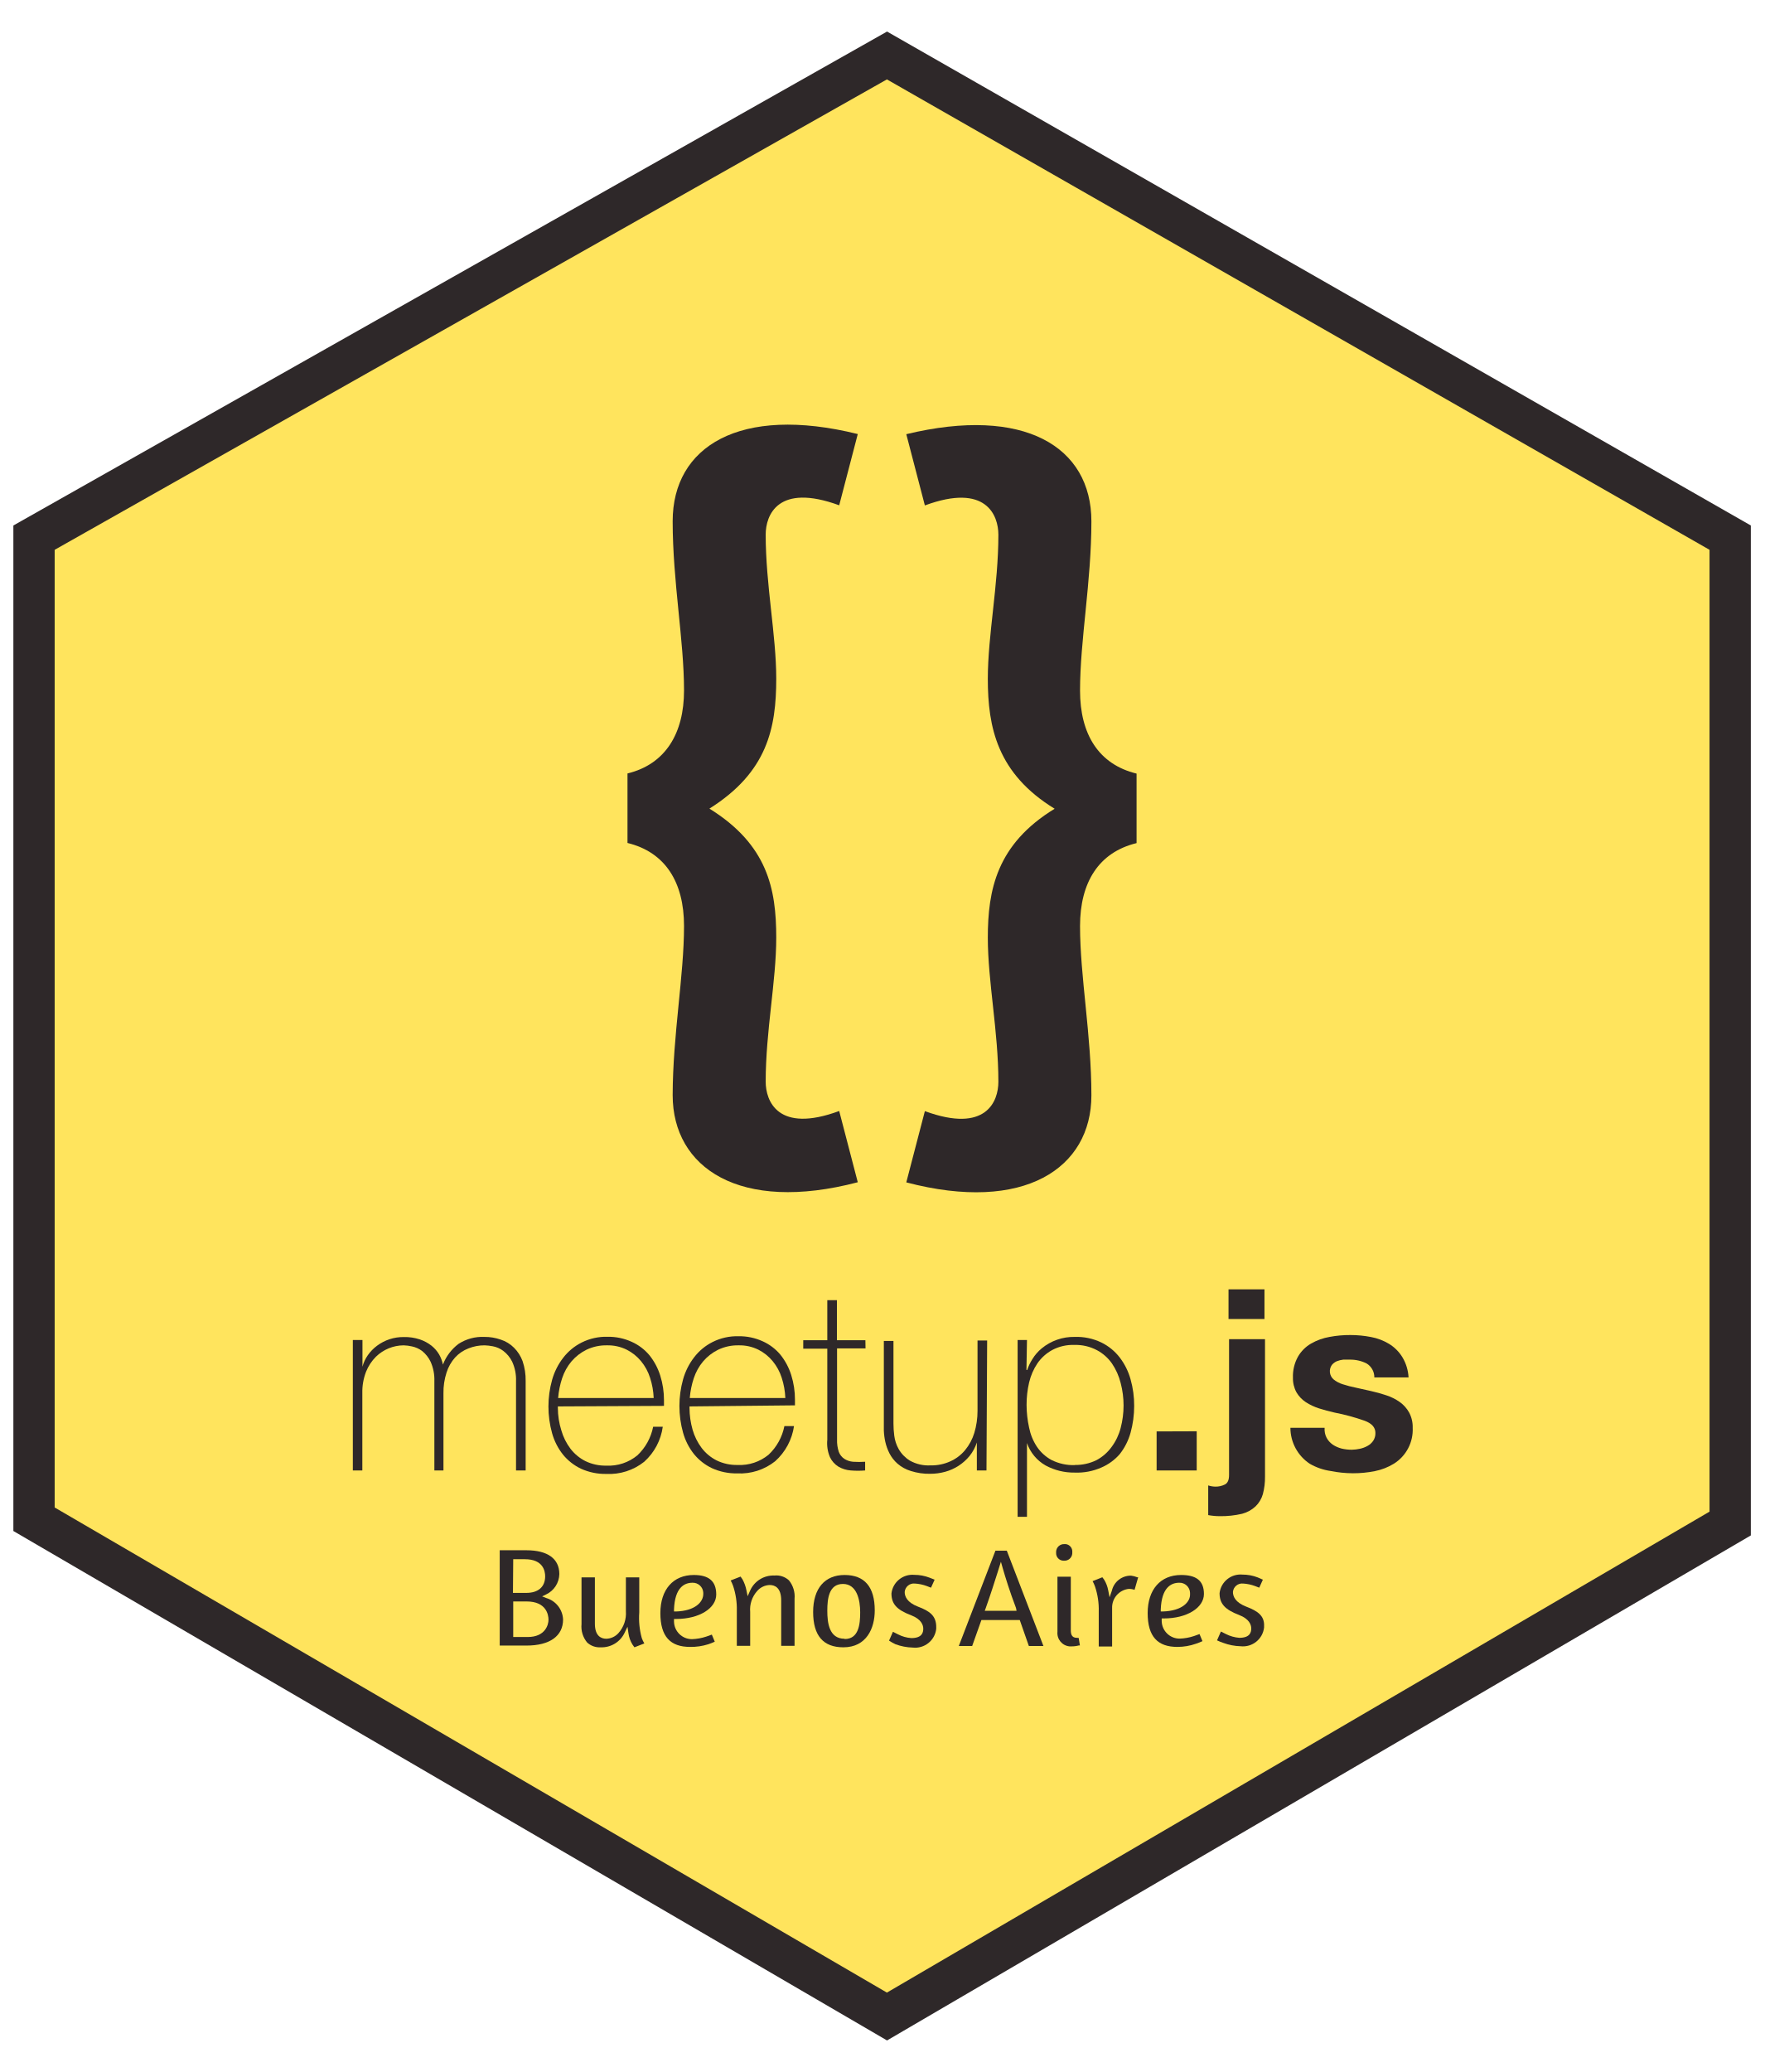
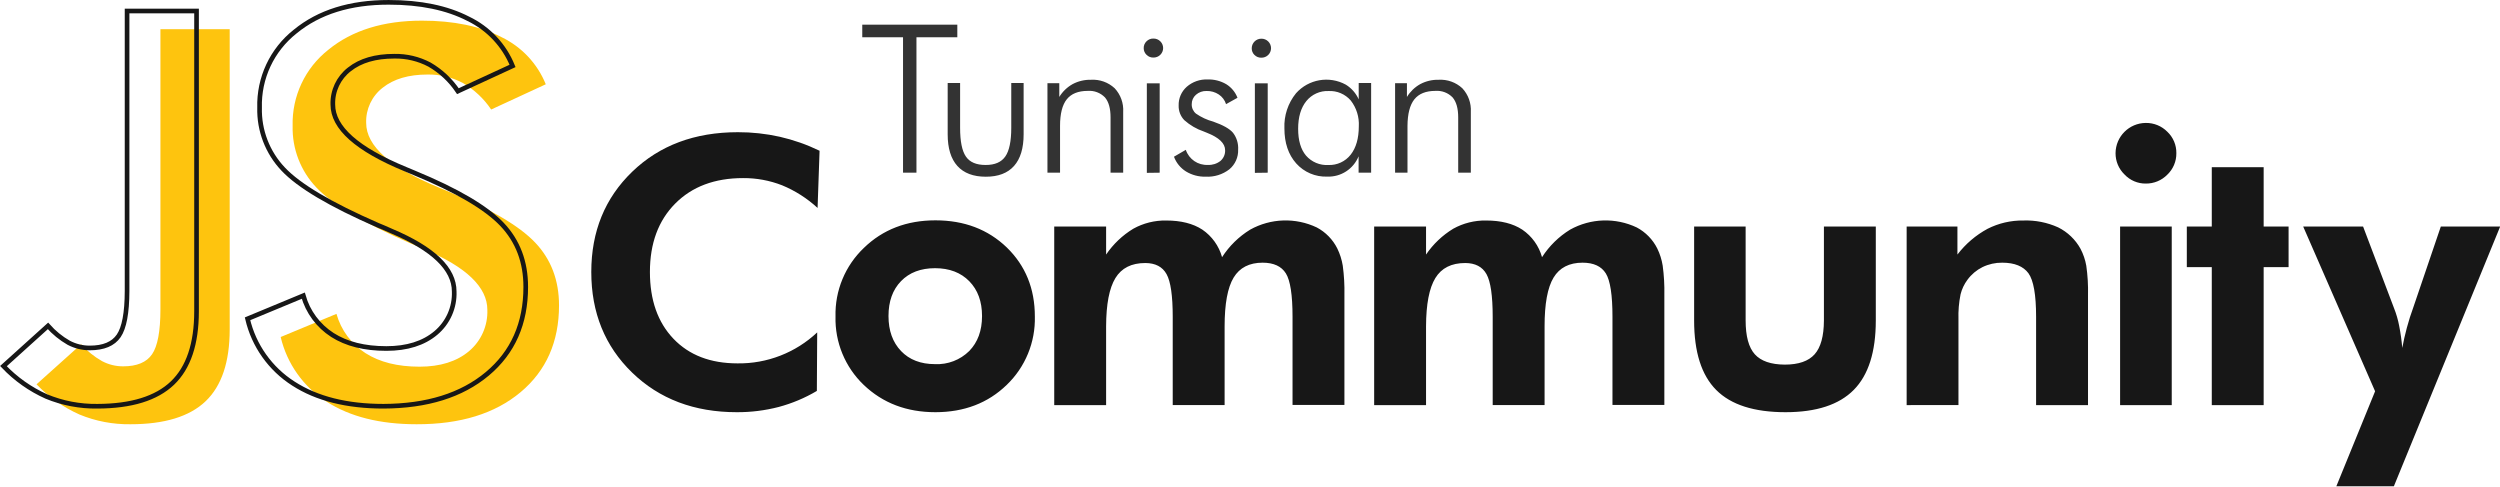
- <svg xmlns="http://www.w3.org/2000/svg" height="155" width="132" preserveaspectratio="none">
-   <polygon fill="#2e2829" points="1 39.31 66.37 2.36 131 39.31 131 114.86 66.37 152.64 1 114.53 1 39.31" />
-   <polygon fill="#ffe45d" points="4.09 41.13 66.36 5.94 127.91 41.13 127.91 113.08 66.36 149.06 4.09 112.77 4.09 41.13" />
-   <path fill="#2e2829" d="M51.18,69.27c0-3.26-1.39-5.52-4.23-6.21v-5.2c2.84-.69,4.23-3,4.23-6.21,0-3.76-.85-8.15-.85-12.66,0-5.58,5-8.71,13.85-6.52L62.79,37.8c-4.6-1.69-5.5.75-5.5,2.19,0,3.76.79,7.52.79,10.78,0,3.7-.67,7-5,9.72,4.35,2.7,5,6,5,9.65,0,3.26-.79,7-.79,10.78,0,1.44.91,3.89,5.5,2.19l1.39,5.33c-8.83,2.32-13.85-1.07-13.85-6.52C50.34,77.42,51.18,73,51.18,69.27Z" />
-   <path fill="#2e2829" d="M67.81,88.45l1.39-5.33c4.6,1.69,5.5-.75,5.5-2.19,0-3.76-.79-7.52-.79-10.78,0-3.57.66-7,5-9.65-4.29-2.63-5-6.08-5-9.72,0-3.26.79-7,.79-10.78,0-1.44-.91-3.89-5.5-2.19l-1.39-5.33c8.83-2.13,13.85.94,13.85,6.52,0,4.51-.85,8.9-.85,12.66,0,3.26,1.39,5.52,4.23,6.21v5.2c-2.84.69-4.23,2.95-4.23,6.21,0,3.76.85,8.15.85,12.66C81.66,87.38,76.64,90.77,67.81,88.45Z" />
-   <path fill="#2e2829" d="M26.4,100.24h.72v2h0a2.7,2.7,0,0,1,.4-.86,3.1,3.1,0,0,1,.69-.71,3.28,3.28,0,0,1,2-.65,3.55,3.55,0,0,1,1.21.18,2.94,2.94,0,0,1,.87.47,2.4,2.4,0,0,1,.57.66,2.52,2.52,0,0,1,.28.75h0a3.52,3.52,0,0,1,1.17-1.55,3.29,3.29,0,0,1,1.93-.52,3.59,3.59,0,0,1,1.22.2,2.46,2.46,0,0,1,1,.61,2.77,2.77,0,0,1,.64,1,4.4,4.4,0,0,1,.23,1.48V110h-.72v-6.68a3.21,3.21,0,0,0-.29-1.46,2.3,2.3,0,0,0-.67-.81,1.88,1.88,0,0,0-.78-.34,4.09,4.09,0,0,0-.6-.07,3.19,3.19,0,0,0-1.22.23,2.62,2.62,0,0,0-1,.68,3.1,3.1,0,0,0-.64,1.13,4.78,4.78,0,0,0-.23,1.55V110H32.5v-6.68a3.29,3.29,0,0,0-.28-1.45,2.3,2.3,0,0,0-.64-.81,1.94,1.94,0,0,0-.76-.34,3.19,3.19,0,0,0-.62-.08,3,3,0,0,0-2.07.85,3.37,3.37,0,0,0-.74,1.12,4.2,4.2,0,0,0-.28,1.61V110H26.4Z" />
-   <path fill="#2e2829" d="M41.74,105.21v.11A5.61,5.61,0,0,0,42,107a4.19,4.19,0,0,0,.68,1.37,3.25,3.25,0,0,0,1.12.93,3.42,3.42,0,0,0,1.57.34,3.38,3.38,0,0,0,2.32-.77,4,4,0,0,0,1.18-2.14h.72a4.31,4.31,0,0,1-1.39,2.62,4.21,4.21,0,0,1-2.84.91,4.39,4.39,0,0,1-1.89-.39,3.88,3.88,0,0,1-1.35-1.06,4.52,4.52,0,0,1-.81-1.59,7.41,7.41,0,0,1,0-4,4.84,4.84,0,0,1,.83-1.65,4,4,0,0,1,1.38-1.14,4.08,4.08,0,0,1,1.94-.43,4.2,4.2,0,0,1,1.81.38,3.7,3.7,0,0,1,1.32,1,4.65,4.65,0,0,1,.81,1.52,6.1,6.1,0,0,1,.28,1.85v.42Zm7.17-.63a5.58,5.58,0,0,0-.27-1.51,3.71,3.71,0,0,0-.68-1.25,3.34,3.34,0,0,0-1.08-.86,3.18,3.18,0,0,0-1.46-.32,3.42,3.42,0,0,0-1.54.33,3.53,3.53,0,0,0-1.12.87,3.81,3.81,0,0,0-.7,1.26,6.27,6.27,0,0,0-.3,1.48Z" />
-   <path fill="#2e2829" d="M51.59,105.21v.11a6,6,0,0,0,.23,1.63,4.19,4.19,0,0,0,.68,1.37,3.25,3.25,0,0,0,1.12.93,3.42,3.42,0,0,0,1.57.34,3.38,3.38,0,0,0,2.32-.77,4,4,0,0,0,1.18-2.14h.72A4.38,4.38,0,0,1,58,109.31a4.21,4.21,0,0,1-2.84.91,4.39,4.39,0,0,1-1.89-.39,3.88,3.88,0,0,1-1.35-1.06,4.52,4.52,0,0,1-.81-1.59,7.41,7.41,0,0,1,0-4,4.84,4.84,0,0,1,.83-1.65,4,4,0,0,1,1.38-1.14,4.08,4.08,0,0,1,1.94-.43,4.2,4.2,0,0,1,1.81.38,3.7,3.7,0,0,1,1.32,1,4.65,4.65,0,0,1,.81,1.52,6.1,6.1,0,0,1,.28,1.85v.42Zm7.17-.63a5.58,5.58,0,0,0-.27-1.51,3.71,3.71,0,0,0-.68-1.25,3.34,3.34,0,0,0-1.08-.86,3.18,3.18,0,0,0-1.46-.32,3.42,3.42,0,0,0-1.54.33,3.53,3.53,0,0,0-1.12.87,3.81,3.81,0,0,0-.7,1.26,6.27,6.27,0,0,0-.3,1.48Z" />
-   <path fill="#2e2829" d="M64.76,100.87H62.63v6.81a2.65,2.65,0,0,0,.13.93,1.1,1.1,0,0,0,.41.52,1.44,1.44,0,0,0,.66.22,6.76,6.76,0,0,0,.9,0V110a6.37,6.37,0,0,1-1.07,0,2.14,2.14,0,0,1-.92-.28,1.69,1.69,0,0,1-.64-.71,2.66,2.66,0,0,1-.2-1.31v-6.81H60.1v-.63h1.8v-3h.72v3h2.13Z" />
-   <path fill="#2e2829" d="M73.81,110h-.72v-2.09h0a3.24,3.24,0,0,1-.54,1,3.58,3.58,0,0,1-1.83,1.19,4.2,4.2,0,0,1-1.12.15,4.47,4.47,0,0,1-1.45-.21,2.72,2.72,0,0,1-1-.55,2.63,2.63,0,0,1-.6-.77,3.68,3.68,0,0,1-.31-.86,4.83,4.83,0,0,1-.11-.84v-6.71h.72v6.17a7.11,7.11,0,0,0,.06.92,2.74,2.74,0,0,0,.33,1,2.44,2.44,0,0,0,.83.86,2.83,2.83,0,0,0,1.56.36,3.37,3.37,0,0,0,1.47-.3,3.06,3.06,0,0,0,1.11-.84,3.74,3.74,0,0,0,.69-1.29,5.66,5.66,0,0,0,.24-1.64v-5.27h.72Z" />
-   <path fill="#2e2829" d="M76.8,102.48h.06a3.45,3.45,0,0,1,.38-.8,3.2,3.2,0,0,1,.7-.81,3.76,3.76,0,0,1,2.47-.86,4.26,4.26,0,0,1,2,.42,3.91,3.91,0,0,1,1.37,1.12,4.79,4.79,0,0,1,.81,1.63,7.1,7.1,0,0,1,.27,2,7.48,7.48,0,0,1-.27,2,4.57,4.57,0,0,1-.81,1.6,3.81,3.81,0,0,1-1.37,1,4.5,4.5,0,0,1-2,.38,4.44,4.44,0,0,1-2.17-.53,3.09,3.09,0,0,1-1.4-1.68h0v5.52h-.7V100.24h.7Zm3.6,7.11a3.57,3.57,0,0,0,1.64-.36,3.32,3.32,0,0,0,1.14-1,4.08,4.08,0,0,0,.67-1.41,6.6,6.6,0,0,0,0-3.36A4.56,4.56,0,0,0,83.2,102a3.2,3.2,0,0,0-1.13-1,3.4,3.4,0,0,0-1.68-.39,3.3,3.3,0,0,0-1.66.38,3.22,3.22,0,0,0-1.11,1,4.35,4.35,0,0,0-.62,1.43,7.27,7.27,0,0,0-.19,1.68A7.92,7.92,0,0,0,77,106.8a4,4,0,0,0,.58,1.42,3.1,3.1,0,0,0,1.1,1,3.63,3.63,0,0,0,1.74.38Z" />
-   <path fill="#2e2829" d="M89.54,107.07V110h-3v-2.92Z" />
-   <path fill="#2e2829" d="M90.92,111.21a1.55,1.55,0,0,0,.73-.16c.21-.11.31-.34.31-.71V100.18h2.69v10.28a4.85,4.85,0,0,1-.16,1.31,2.07,2.07,0,0,1-.55.92,2.37,2.37,0,0,1-1,.55,6.84,6.84,0,0,1-1.69.18,4.8,4.8,0,0,1-.85-.08v-2.22A1.84,1.84,0,0,0,90.92,111.21Zm1-12.54V96.45h2.69v2.22Z" />
-   <path fill="#2e2829" d="M99.26,107.56a1.5,1.5,0,0,0,.46.51,2.23,2.23,0,0,0,.65.29,3.31,3.31,0,0,0,.77.09,3.07,3.07,0,0,0,.6-.07,2,2,0,0,0,.57-.21,1.21,1.21,0,0,0,.43-.38,1,1,0,0,0,.17-.6c0-.41-.27-.71-.81-.91a15.91,15.91,0,0,0-2.25-.61c-.39-.09-.78-.19-1.15-.31a4.15,4.15,0,0,1-1-.47,2.25,2.25,0,0,1-.7-.74,2.17,2.17,0,0,1-.26-1.09,3,3,0,0,1,.37-1.56,2.67,2.67,0,0,1,1-1,4.24,4.24,0,0,1,1.37-.49,8.16,8.16,0,0,1,1.56-.14,8.06,8.06,0,0,1,1.55.15,4,4,0,0,1,1.34.51,3,3,0,0,1,1,1,3.25,3.25,0,0,1,.46,1.51h-2.56a1.2,1.2,0,0,0-.59-1.05,2.72,2.72,0,0,0-1.25-.28h-.49a1.88,1.88,0,0,0-.48.12,1,1,0,0,0-.37.28.81.81,0,0,0,.12,1.07,2,2,0,0,0,.69.37,8.64,8.64,0,0,0,1,.26l1.12.25a11.53,11.53,0,0,1,1.15.32,3.75,3.75,0,0,1,1,.5,2.37,2.37,0,0,1,.7.78,2.3,2.3,0,0,1,.27,1.15,3,3,0,0,1-1.4,2.68,4.31,4.31,0,0,1-1.43.56,8.21,8.21,0,0,1-1.64.16,8.52,8.52,0,0,1-1.67-.17A4.33,4.33,0,0,1,98,109.5a3.23,3.23,0,0,1-1.45-2.69h2.56A1.39,1.39,0,0,0,99.26,107.56Z" />
-   <path fill="#2e2829" d="M40.86,119.54l-.3-.12.29-.14a1.72,1.72,0,0,0,1-1.53c0-1.15-.88-1.78-2.46-1.78h-2v7.13h2c1.74,0,2.74-.71,2.74-1.95A1.75,1.75,0,0,0,40.86,119.54Zm-2.46-2.9h.87c1.38,0,1.52.9,1.52,1.28,0,.79-.52,1.24-1.41,1.24h-1Zm1.07,5.82H38.4V119.8h1c1.48,0,1.64,1,1.64,1.37s-.24,1.29-1.56,1.29Z" />
-   <path fill="#2e2829" d="M47.83,120.62V118h-1v2.53a2.21,2.21,0,0,1-.55,1.63,1.27,1.27,0,0,1-.91.43c-.39,0-.86-.2-.86-1.13V118h-1v3.49a1.87,1.87,0,0,0,.42,1.38,1.36,1.36,0,0,0,1,.36,1.9,1.9,0,0,0,1.81-1.1l.21-.44.07.48a2.17,2.17,0,0,0,.3.85l.15.21.74-.29a2.09,2.09,0,0,1-.19-.4A5.62,5.62,0,0,1,47.83,120.62Z" />
-   <path fill="#2e2829" d="M51.91,117.82c-1.54,0-2.5,1.09-2.5,2.85s.75,2.53,2.22,2.53A4.25,4.25,0,0,0,53,123a4.78,4.78,0,0,0,.48-.19l-.22-.53-.42.15a3.81,3.81,0,0,1-1.06.19,1.34,1.34,0,0,1-1.35-1.31v-.2h.16c1.73,0,3-.8,3-1.83S53,117.82,51.91,117.82Zm-1.33,2.73h-.15v-.15c.06-1.65.78-2,1.38-2a.78.78,0,0,1,.81.75v.08C52.63,119.84,52,120.51,50.58,120.55Z" />
-   <path fill="#2e2829" d="M57.94,117.86A1.9,1.9,0,0,0,56.12,119l-.18.41-.09-.44a2.76,2.76,0,0,0-.3-.83l-.14-.2-.74.29a2.87,2.87,0,0,1,.18.4,5.41,5.41,0,0,1,.28,1.87v2.62h1v-2.53a2.08,2.08,0,0,1,.53-1.58,1.29,1.29,0,0,1,.93-.44c.39,0,.86.2.86,1.15v3.4h1V119.6a1.91,1.91,0,0,0-.42-1.38A1.4,1.4,0,0,0,57.94,117.86Z" />
-   <path fill="#2e2829" d="M63.19,117.82c-1.47,0-2.35,1-2.35,2.77s.76,2.64,2.26,2.64c1.74,0,2.35-1.43,2.35-2.76C65.45,118.71,64.69,117.82,63.19,117.82Zm0,4.77c-1.16,0-1.29-1.2-1.29-2.1s.12-2,1.17-2,1.29,1.21,1.29,2.12-.11,2-1.16,2Z" />
-   <path fill="#2e2829" d="M68.69,120.19c-.83-.32-1-.77-1-1.1a.69.69,0,0,1,.76-.63,3.08,3.08,0,0,1,.9.19l.31.12.27-.6-.38-.15a3.16,3.16,0,0,0-1.14-.21,1.58,1.58,0,0,0-1.71,1.39c0,.79.4,1.23,1.49,1.64.74.29.89.72.89,1s-.09.7-.89.7a2.5,2.5,0,0,1-1-.28l-.38-.19-.29.66A3.72,3.72,0,0,0,67,123a4,4,0,0,0,1.29.25,1.59,1.59,0,0,0,1.76-1.4.28.28,0,0,0,0-.09C70.07,120.88,69.57,120.52,68.69,120.19Z" />
-   <path fill="#2e2829" d="M74.48,116l-2.74,7.13h1l.69-1.94H76.3l.68,1.94h1.09L75.33,116Zm1.58,4.5H73.68l.07-.19c.38-1.06.67-2,.89-2.68l.25-.8.13.46c.19.66.54,1.8,1,3Z" />
-   <path fill="#2e2829" d="M80.57,122.52c-.4,0-.45-.3-.45-.57v-4h-1v4.12a1,1,0,0,0,.9,1.09h.15a2,2,0,0,0,.55-.07h.08l-.09-.56Z" />
-   <path fill="#2e2829" d="M79.61,116.75a.58.58,0,0,0,.62-.54v-.09a.56.56,0,0,0-.48-.61h-.11a.59.59,0,0,0-.62.56v.09a.56.56,0,0,0,.53.59Z" />
-   <path fill="#2e2829" d="M84.63,117.87A1.45,1.45,0,0,0,83.19,119l-.17.49-.1-.51a2.36,2.36,0,0,0-.3-.8l-.14-.19-.73.29a2.87,2.87,0,0,1,.18.4,5.41,5.41,0,0,1,.28,1.87v2.62h1v-2.88a1.4,1.4,0,0,1,1.24-1.43,1.31,1.31,0,0,1,.44.07l.27-.94h-.07A1.83,1.83,0,0,0,84.63,117.87Z" />
-   <path fill="#2e2829" d="M88.37,117.82c-1.54,0-2.5,1.09-2.5,2.85s.75,2.53,2.22,2.53a4.16,4.16,0,0,0,1.4-.24,4.78,4.78,0,0,0,.48-.19l-.22-.53-.42.15a3.81,3.81,0,0,1-1.06.19,1.34,1.34,0,0,1-1.35-1.31v-.2h.16c1.73,0,3-.8,3-1.83S89.46,117.82,88.37,117.82ZM87,120.55h-.15v-.15c.06-1.65.78-2,1.38-2a.78.78,0,0,1,.81.75v.08C89.08,119.84,88.44,120.51,87,120.55Z" />
-   <path fill="#2e2829" d="M93.25,120.19c-.83-.32-1-.77-1-1.1a.69.69,0,0,1,.76-.63,3.08,3.08,0,0,1,.9.19l.31.12.27-.6L94.1,118a3.16,3.16,0,0,0-1.14-.21,1.58,1.58,0,0,0-1.71,1.39c0,.79.4,1.23,1.48,1.64.74.29.89.72.89,1s-.09.7-.89.7a2.67,2.67,0,0,1-1-.28l-.38-.19-.29.66a3.85,3.85,0,0,0,.47.19,4,4,0,0,0,1.29.25,1.59,1.59,0,0,0,1.76-1.4.28.28,0,0,0,0-.09C94.62,120.88,94.12,120.52,93.25,120.19Z" />
+ <svg xmlns="http://www.w3.org/2000/svg" width="120" class="logo" viewBox="0 0 726.17 141.25">
+   <path fill="#171717" d="M237.48 60.4a34.83 34.83 0 00-10.31-6.58 30.61 30.61 0 00-11.32-2.09q-12.37 0-19.72 7.4T188.78 79q0 12.22 6.82 19.38t18.61 7.17a33.11 33.11 0 0023.16-9l-.1 17a44.15 44.15 0 01-11.08 4.66 47.51 47.51 0 01-12.19 1.52q-18.51 0-30.38-11.5T171.75 79q0-17.66 11.9-29.13t30.67-11.47a55.26 55.26 0 0112.16 1.32 54.2 54.2 0 0111.58 4.07zM300.59 91.92a26.6 26.6 0 01-8.17 19.88q-8.18 7.92-20.7 7.93t-20.84-7.93a26.54 26.54 0 01-8.19-19.88A26.57 26.57 0 01250.94 72q8.25-8 20.78-8t20.72 7.88q8.15 7.93 8.15 20.04zm-15.34-.11q0-6.34-3.7-10.12t-9.94-3.79q-6.24 0-9.89 3.76t-3.64 10.15q0 6.34 3.64 10.15t9.89 3.81a13.25 13.25 0 009.92-3.81q3.72-3.81 3.72-10.15zM321.29 117.67h-15.07V65.8h15.07v8.14a25.57 25.57 0 017.91-7.51 19 19 0 019.54-2.38q6.45 0 10.5 2.65a14.3 14.3 0 015.73 8 25.67 25.67 0 018.17-8 21.14 21.14 0 0119.35-.63 14 14 0 015.95 6.1 18 18 0 011.59 5 55 55 0 01.48 8.51v31.94h-15.07V92q0-9.47-1.93-12.58t-6.75-3.12q-5.81 0-8.43 4.33t-2.62 14.17v22.85h-15.07V92q0-9.15-1.79-12.37t-6.19-3.23q-6 0-8.67 4.37t-2.7 14zM414.22 117.67h-15.07V65.8h15.07v8.14a25.68 25.68 0 017.91-7.51 19 19 0 019.54-2.38q6.45 0 10.5 2.65a14.26 14.26 0 015.74 8 25.64 25.64 0 018.16-8 21.16 21.16 0 0119.36-.63 14 14 0 015.95 6.1 17.66 17.66 0 011.58 5 55 55 0 01.48 8.51v31.94h-15.07V92q0-9.47-1.93-12.58t-6.74-3.12q-5.82 0-8.44 4.33t-2.61 14.17v22.85h-15.07V92q0-9.15-1.8-12.37t-6.19-3.23q-6 0-8.67 4.37t-2.7 14zM507.05 65.8v27.28q0 6.87 2.67 9.83t8.7 3q6 0 8.67-3t2.7-9.81V65.8h15.07v27.28q0 13.69-6.4 20.17t-19.83 6.48q-13.69 0-20.12-6.45t-6.42-20.2V65.8zM553.82 117.67V65.8h14.75v8.14a27.48 27.48 0 018.75-7.48 22.33 22.33 0 0110.39-2.41 22.6 22.6 0 0110.13 2 15.08 15.08 0 016.48 6.21 16.78 16.78 0 011.68 4.93 51.45 51.45 0 01.5 8.54v31.94h-15.08V92q0-9.57-2.23-12.64c-1.48-2-4-3.06-7.61-3.06a12.83 12.83 0 00-5.74 1.29 12 12 0 00-4.36 3.68 11.77 11.77 0 00-2 4.23 31.38 31.38 0 00-.61 7.24v24.91zM614.5 44.49a8.84 8.84 0 018.78-8.78 8.61 8.61 0 016.26 2.56 8.36 8.36 0 012.62 6.22 8.45 8.45 0 01-2.62 6.24 8.6 8.6 0 01-6.26 2.59 8.35 8.35 0 01-6.19-2.65 8.53 8.53 0 01-2.59-6.18zm1.32 73.18V65.8h15v51.87zM642.45 117.67V77.59h-7.25V65.8h7.25V48.56h15.07V65.8h7.24v11.79h-7.24v40.08zM689.89 113.65L669 65.8h17.4l9 23.74a28.14 28.14 0 011.48 5.1 58.44 58.44 0 01.9 6.42c.35-1.9.8-3.84 1.32-5.81s1.19-4.07 2-6.29l7.88-23.16h17.24l-30.88 75.45h-16.71z" />
+   <g opacity=".8">
+     <path class="c" d="M262.3 50.16V10.83h-11.84V7.16h27.61v3.67H266.2v39.33zM278.88 24.11v13c0 4 .57 6.74 1.69 8.37s3 2.44 5.72 2.44 4.57-.83 5.72-2.47 1.73-4.43 1.73-8.34v-13h3.59V39q0 6.08-2.79 9.21t-8.2 3.12q-5.43 0-8.25-3.12T275.27 39V24.11zM304.25 50.16v-26h3.44v4a10.59 10.59 0 013.89-3.74 10.89 10.89 0 015.3-1.25 9.29 9.29 0 016.9 2.47 9.25 9.25 0 012.47 6.87v17.65h-3.67V34.09q0-3.9-1.63-5.8a6.31 6.31 0 00-5-1.89q-4.14 0-6.09 2.45t-1.95 7.71v13.6zM332.21 14a2.64 2.64 0 01.82-2 2.69 2.69 0 012-.8 2.75 2.75 0 012 .8 2.74 2.74 0 010 3.92 2.76 2.76 0 01-2 .8 2.69 2.69 0 01-2-.8 2.62 2.62 0 01-.82-1.92zm.91 36.21v-26h3.73v25.95zM341 45.52l3.44-2a6.42 6.42 0 006.43 4.38 5.41 5.41 0 003.64-1.16 3.9 3.9 0 001.35-3.1q0-3-5.31-5.08c-.37-.14-.67-.26-.88-.36a16.35 16.35 0 01-5.67-3.3 5.87 5.87 0 01-1.64-4.24 7 7 0 012.35-5.45 8.68 8.68 0 016.07-2.13 10.09 10.09 0 015.41 1.38 8 8 0 013.26 3.94l-3.32 1.85a5.24 5.24 0 00-2.13-2.82 6.1 6.1 0 00-3.52-1 4.42 4.42 0 00-3.1 1.1 3.55 3.55 0 00-1.22 2.74 3.4 3.4 0 001.23 2.73 16.06 16.06 0 005 2.32c2.86 1 4.78 2.08 5.77 3.26a7.32 7.32 0 011.48 4.87 7.11 7.11 0 01-2.55 5.73 10.35 10.35 0 01-6.87 2.14 10.47 10.47 0 01-5.72-1.51 8.55 8.55 0 01-3.5-4.29zM363.59 14a2.78 2.78 0 012.79-2.76 2.76 2.76 0 012 .8 2.76 2.76 0 010 3.92 2.77 2.77 0 01-2 .8 2.72 2.72 0 01-2-.8 2.62 2.62 0 01-.79-1.96zm.91 36.21v-26h3.73v25.95zM394.63 50.16V45.4a9.46 9.46 0 01-9.13 5.9 11.51 11.51 0 01-9-3.84q-3.42-3.85-3.42-10.17a15.14 15.14 0 013.37-10.2 11.79 11.79 0 0114.47-2.5 9.61 9.61 0 013.74 4.27v-4.75h3.61v26.05zm-17.56-12.75q0 5.06 2.28 7.78a8 8 0 006.5 2.74 7.85 7.85 0 006.48-3q2.35-3 2.36-8.21a11.2 11.2 0 00-2.35-7.54 8 8 0 00-6.43-2.74 7.87 7.87 0 00-6.46 2.92c-1.59 1.97-2.38 4.64-2.38 8.05zM405.23 50.16v-26h3.44v4a10.52 10.52 0 013.89-3.74 10.84 10.84 0 015.3-1.25 9.32 9.32 0 016.9 2.47 9.29 9.29 0 012.47 6.87v17.65h-3.67V34.09c0-2.6-.55-4.53-1.63-5.8a6.31 6.31 0 00-5-1.89q-4.14 0-6.1 2.45t-2 7.71v13.6z" />
+   </g>
+   <path fill="#fec40e" d="M23.57 100a23.79 23.79 0 006.06 4.89 13 13 0 006.14 1.52q6 0 8.4-3.51c1.61-2.34 2.43-6.69 2.43-13.06V8.48h20.12v87.19q0 14.2-7 20.88t-21.82 6.68a37.37 37.37 0 01-14.8-2.82 39.44 39.44 0 01-12.49-8.78zM81.53 97.89l16.2-6.72a20 20 0 008.44 11.41q6.15 3.93 15.69 3.93 9 0 14.37-4.5A15 15 0 00141.56 90q0-9.86-18.25-17.56c-1.7-.77-3-1.33-3.92-1.68q-20.64-9-27.5-16.3A25.07 25.07 0 0185 36.58a27.23 27.23 0 0110.39-22.14Q105.74 6 122.55 6q13.81 0 23.11 4.78a26.07 26.07 0 0112.87 13.7l-15.86 7.33a25.06 25.06 0 00-8.23-7.71 21.07 21.07 0 00-10.27-2.45q-8.19 0-13 3.82a12.39 12.39 0 00-4.81 10.23q0 10.08 21.14 18.78c1.08.46 1.93.82 2.56 1.07q18.51 7.64 25.41 14.93t6.91 18.21q0 15.88-11.17 25.23T121 123.23q-15.95 0-26.13-6.56a30.57 30.57 0 01-13.34-18.78z" />
+   <path fill="none" stroke="#171717" stroke-miterlimit="10" stroke-width="1.35px" d="M13.94 94.66a23.94 23.94 0 006 4.89 13 13 0 006.14 1.52q6 0 8.4-3.51t2.43-13V3.2h20.18v87.19q0 14.19-7 20.88T28.27 118a37.37 37.37 0 01-14.8-2.83A39.44 39.44 0 011 106.34zM71.9 92.6l16.2-6.72a20 20 0 008.44 11.41q6.15 3.94 15.69 3.94 9 0 14.37-4.51a15 15 0 005.33-12.06q0-9.85-18.25-17.56c-1.7-.76-3-1.32-3.92-1.68q-20.64-9-27.5-16.3a25 25 0 01-6.86-17.83A27.23 27.23 0 0185.76 9.15Q96.11.67 112.91.68q13.82 0 23.09 4.77a26.08 26.08 0 0112.88 13.7L133 26.48a25.06 25.06 0 00-8.23-7.71 21.07 21.07 0 00-10.27-2.44q-8.19 0-13 3.81a12.41 12.41 0 00-4.82 10.24q0 10.08 21.15 18.78l2.56 1.07q18.49 7.64 25.41 14.92t6.91 18.21q0 15.89-11.17 25.23T111.38 118q-15.94 0-26.14-6.57A30.6 30.6 0 0171.9 92.6z" />
</svg>
